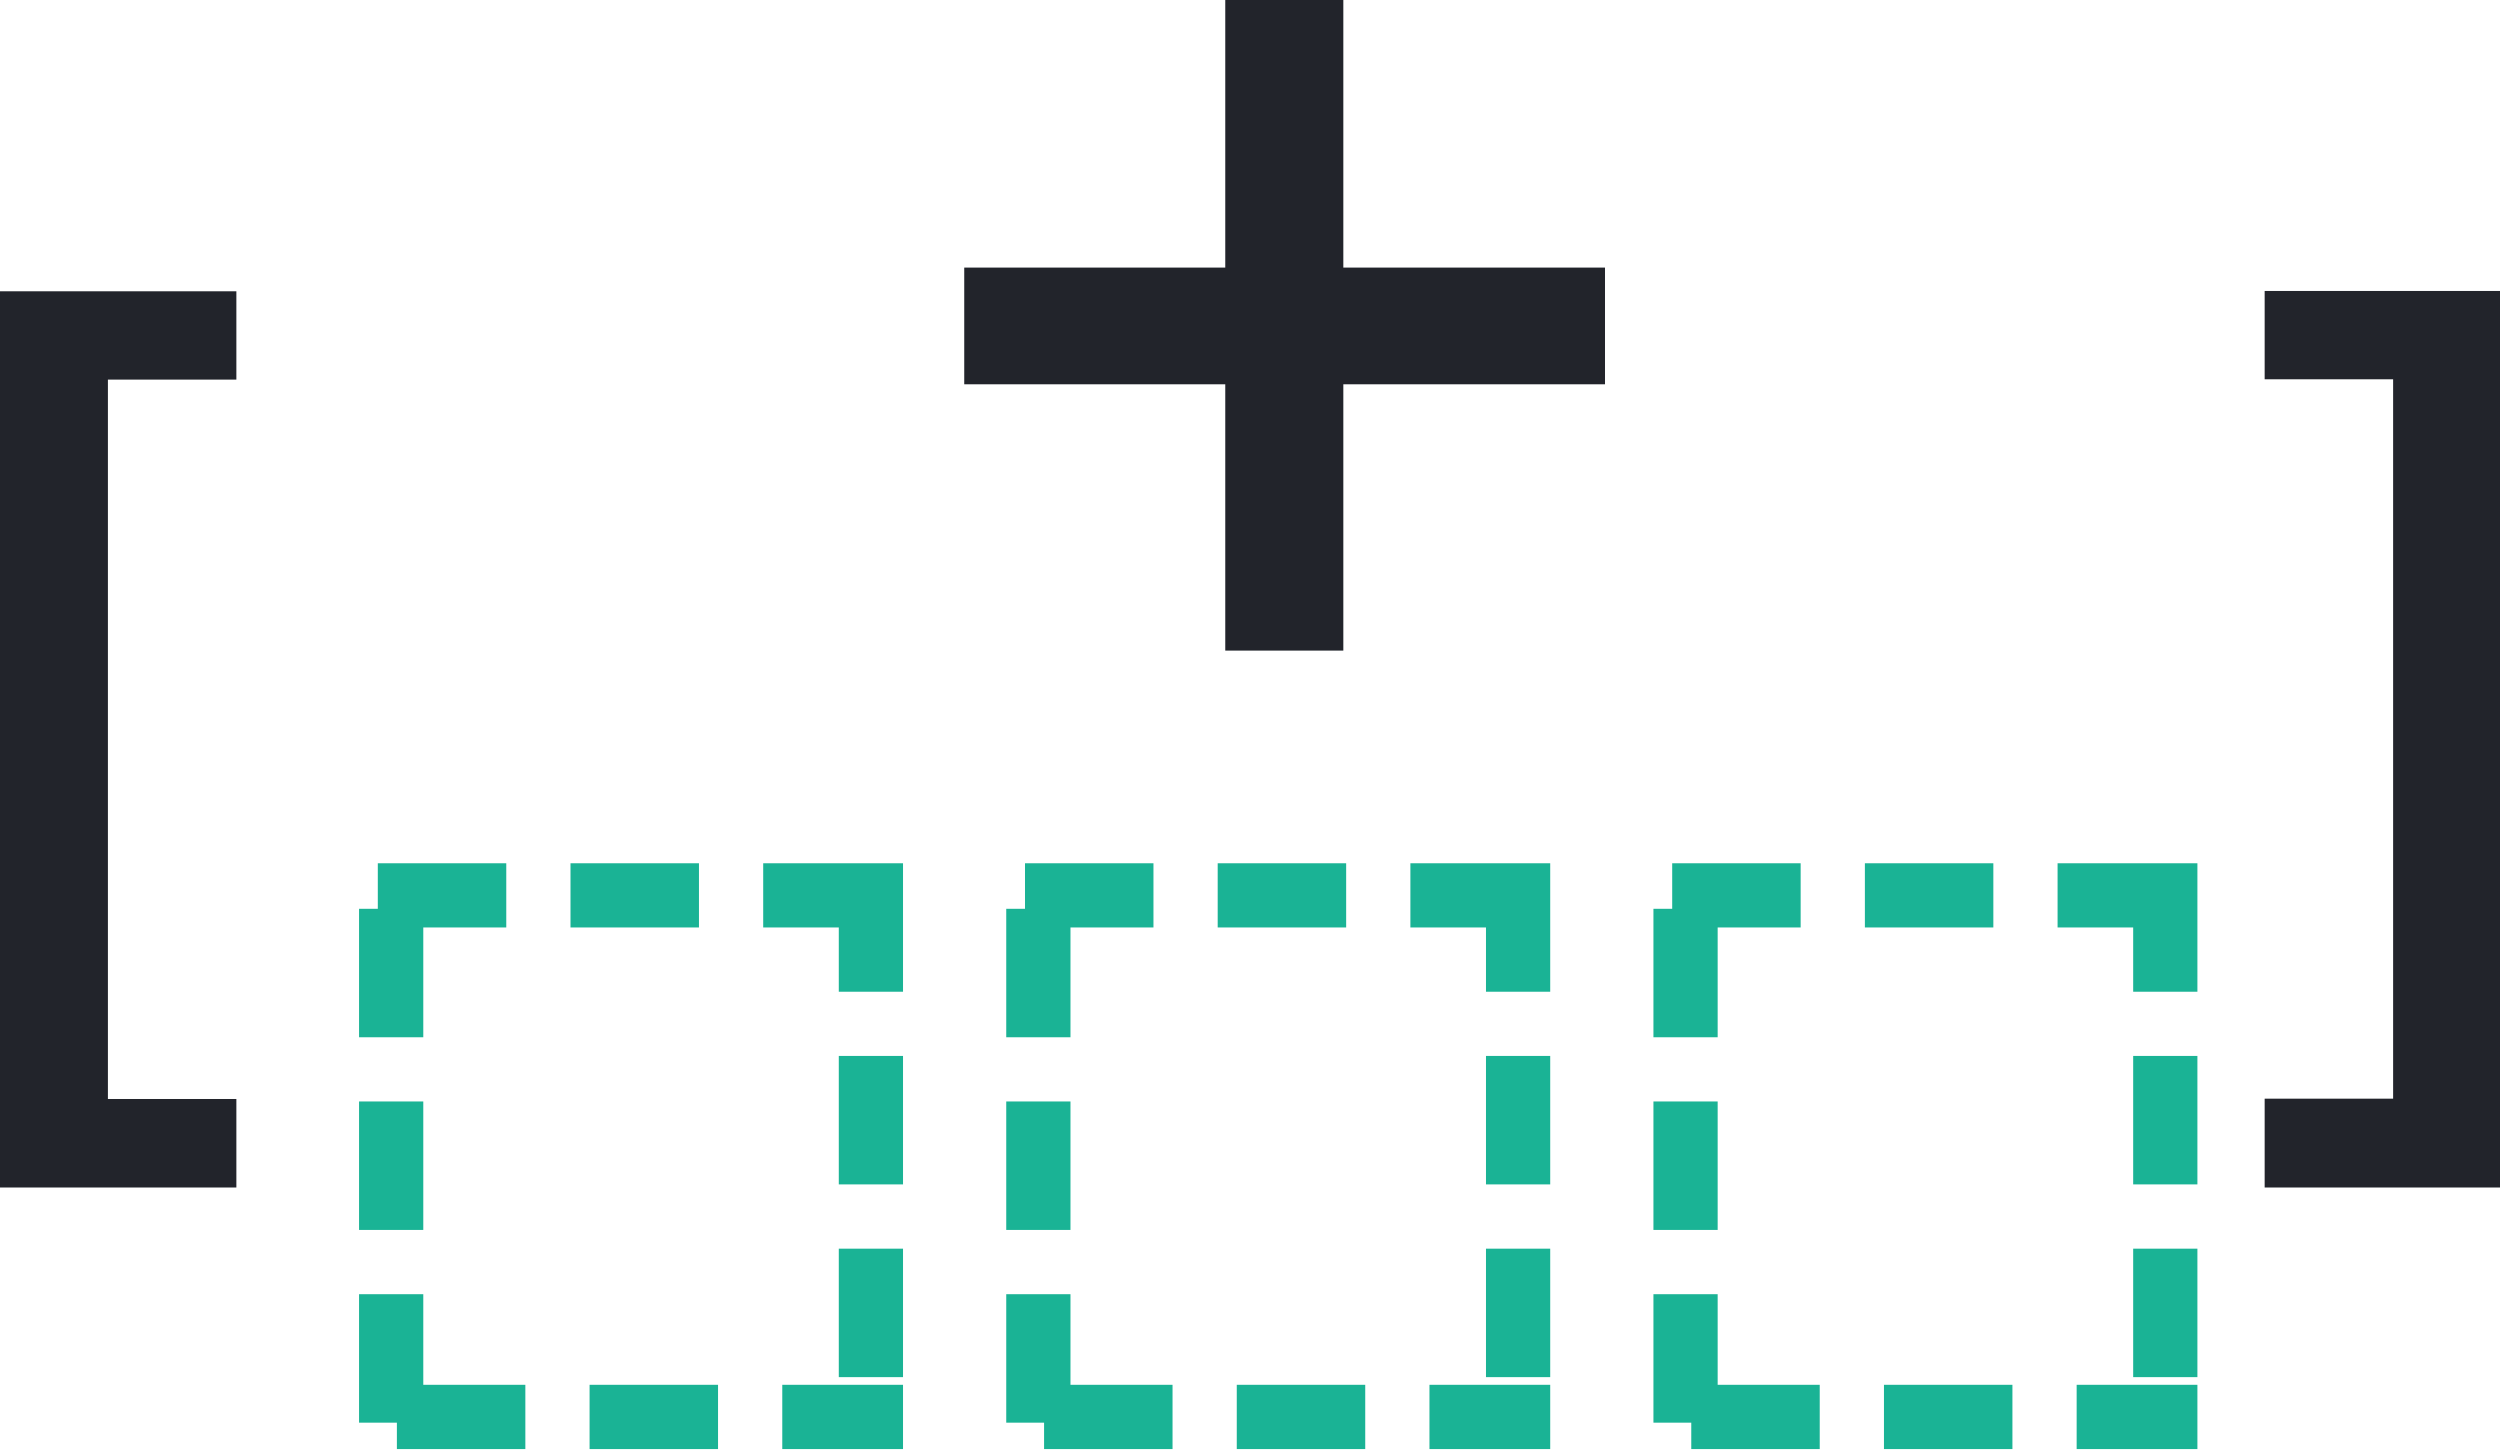
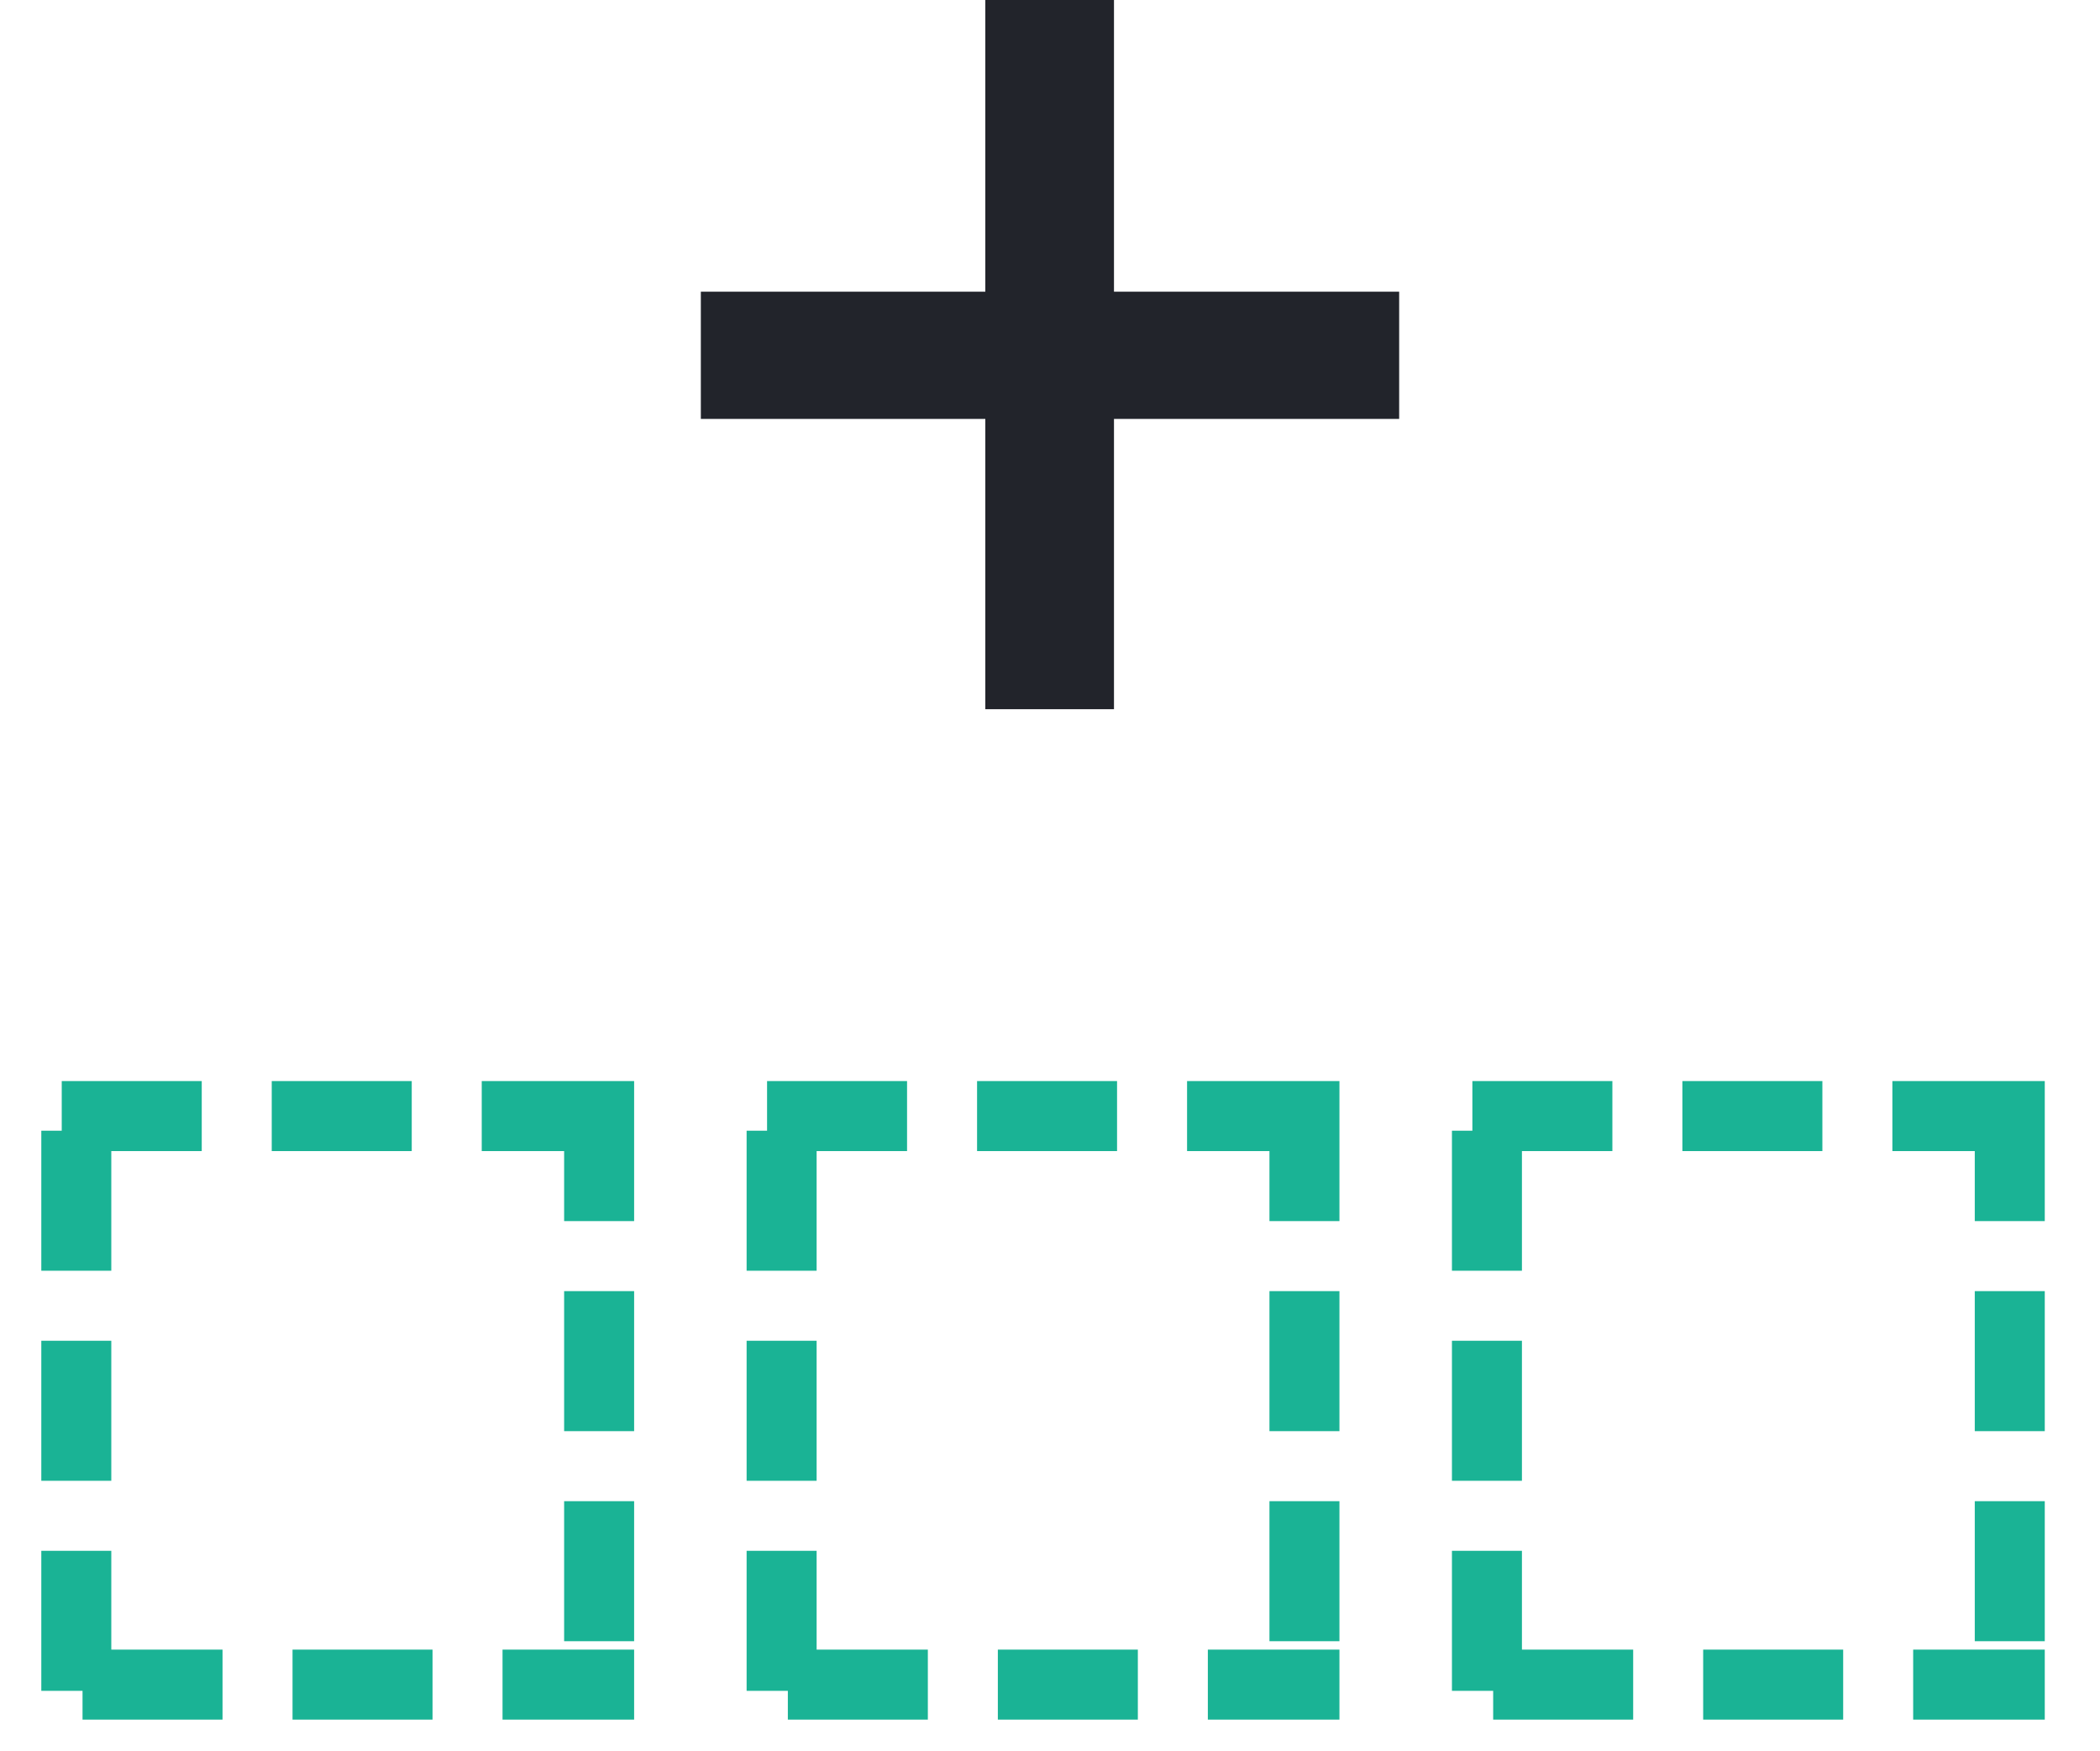
- <svg xmlns="http://www.w3.org/2000/svg" width="38.922" height="22.56" viewBox="0 0 38.922 22.56">
-   <g transform="translate(-857 -394.043)">
-     <path d="M-20.789,2.531h-3.68V-11.422h3.68v1.375h-2v11.2h2ZM10.789,1.148h2v-11.2h-2v-1.375h3.664V2.531H10.789Z" transform="translate(881.469 410)" fill="#22242b" />
-     <g transform="translate(871.059 407.483) rotate(90)" fill="none" stroke-dasharray="2 1">
-       <path d="M0,0H9.12V8.469H0Z" stroke="none" />
-       <path d="M 0 -9.5367431640625e-07 L 2 -9.5367431640625e-07 L 2 1 L 1 1 L 1 2.177 L 0 2.177 L 0 -9.5367431640625e-07 Z M 3 -9.5367431640625e-07 L 5 -9.5367431640625e-07 L 5 1 L 3 1 L 3 -9.5367431640625e-07 Z M 6 -9.5367431640625e-07 L 8 -9.5367431640625e-07 L 8 1 L 6 1 L 6 -9.5367431640625e-07 Z M 8.12 -9.5367431640625e-07 L 9.12 -9.5367431640625e-07 L 9.12 1 L 9.12 1 C 9.12 1.449 9.12 1.88 9.12 1.88 L 8.12 1.88 L 8.12 -9.5367431640625e-07 Z M 8.12 2.88 L 9.12 2.88 C 9.12 2.88 9.12 4.88 9.12 4.88 L 8.12 4.88 L 8.12 2.88 Z M 8.12 5.88 L 9.12 5.88 C 9.12 5.88 9.12 7.88 9.12 7.88 L 8.709 7.88 L 8.709 8.469 C 8.709 8.469 6.709 8.469 6.709 8.469 L 6.709 7.469 L 8.12 7.469 L 8.12 5.88 Z M 3.709 7.469 L 5.709 7.469 L 5.709 8.469 C 5.709 8.469 3.709 8.469 3.709 8.469 L 3.709 7.469 Z M 0 6.177 L 1 6.177 L 1 7.469 L 2.709 7.469 L 2.709 8.469 C 2.709 8.469 0.709 8.469 0.709 8.469 L 0.709 8.177 L 0 8.177 L 0 6.177 Z M 0 3.177 L 1 3.177 L 1 5.177 L 0 5.177 L 0 3.177 Z" stroke="none" fill="#1ab395" />
+ <svg xmlns="http://www.w3.org/2000/svg" width="30px" height="25px" viewBox="0 0 30 25" version="1.1">
+   <g id="Page-1" stroke="none" stroke-width="1" fill="none" fill-rule="evenodd">
+     <g id="1007" transform="translate(0.59, -0)">
+       <g id="Group" transform="translate(4.234501, 20) rotate(90) translate(-4.234501, -20) translate(-0.325499, 15.7655)">
+         <polygon id="Path" points="0 1.1920929e-06 9.12 1.1920929e-06 9.12 8.469 0 8.469" />
+         <path d="M0,2.38418579e-07 L2,2.38418579e-07 L2,1 L1,1 L1,2.177 L0,2.177 L0,2.38418579e-07 Z M3,0 L5,0 L5,1 L3,1 L3,0 Z M6,0 L8,0 L8,1 L6,1 L6,0 Z M8.12,2.38418579e-07 L9.12,2.38418579e-07 L9.12,1 L9.12,1 C9.12,1.449 9.12,1.88 9.12,1.88 L8.12,1.88 L8.12,2.38418579e-07 Z M8.12,2.88 L9.12,2.88 C9.12,2.88 9.12,4.88 9.12,4.88 L8.12,4.88 L8.12,2.88 Z M8.12,5.88 L9.12,5.88 C9.12,5.88 9.12,7.88 9.12,7.88 L8.709,7.88 L8.709,8.469 C8.709,8.469 6.709,8.469 6.709,8.469 L6.709,7.469 L8.12,7.469 L8.12,5.88 Z M3.709,7.469 L5.709,7.469 L5.709,8.469 C5.709,8.469 3.709,8.469 3.709,8.469 L3.709,7.469 Z M0,6.177 L1,6.177 L1,7.469 L2.709,7.469 L2.709,8.469 C2.709,8.469 0.709,8.469 0.709,8.469 L0.709,8.177 L0,8.177 L0,6.177 Z M0,3.177 L1,3.177 L1,5.177 L0,5.177 L0,3.177 Z" id="Shape" fill="#1AB395" fill-rule="nonzero" />
+       </g>
+       <g id="Group" transform="translate(14.3105, 20) rotate(90) translate(-14.3105, -20) translate(9.750501, 15.7655)">
+         <polygon id="Path" points="0 1.1920929e-06 9.12 1.1920929e-06 9.12 8.469 0 8.469" />
+         <path d="M0,2.38418579e-07 L2,2.38418579e-07 L2,1 L1,1 L1,2.177 L0,2.177 L0,2.38418579e-07 Z M3,0 L5,0 L5,1 L3,1 L3,0 Z M6,0 L8,0 L8,1 L6,1 L6,0 Z M8.12,2.38418579e-07 L9.12,2.38418579e-07 L9.12,1 L9.12,1 C9.12,1.449 9.12,1.88 9.12,1.88 L8.12,1.88 L8.12,2.38418579e-07 Z M8.12,2.88 L9.12,2.88 C9.12,2.88 9.12,4.88 9.12,4.88 L8.12,4.88 L8.12,2.88 Z M8.12,5.88 L9.12,5.88 C9.12,5.88 9.12,7.88 9.12,7.88 L8.709,7.88 L8.709,8.469 C8.709,8.469 6.709,8.469 6.709,8.469 L6.709,7.469 L8.12,7.469 L8.12,5.88 Z M3.709,7.469 L5.709,7.469 L5.709,8.469 C5.709,8.469 3.709,8.469 3.709,8.469 L3.709,7.469 Z M0,6.177 L1,6.177 L1,7.469 L2.709,7.469 L2.709,8.469 C2.709,8.469 0.709,8.469 0.709,8.469 L0.709,8.177 L0,8.177 L0,6.177 Z M0,3.177 L1,3.177 L1,5.177 L0,5.177 L0,3.177 Z" id="Shape" fill="#1AB395" fill-rule="nonzero" />
+       </g>
+       <g id="Group" transform="translate(24.3865, 20) rotate(90) translate(-24.3865, -20) translate(19.8265, 15.7655)">
+         <polygon id="Path" points="0 1.1920929e-06 9.12 1.1920929e-06 9.12 8.469 0 8.469" />
+         <path d="M0,2.38418579e-07 L2,2.38418579e-07 L2,1 L1,1 L1,2.177 L0,2.177 L0,2.38418579e-07 Z M3,0 L5,0 L5,1 L3,1 L3,0 Z M6,0 L8,0 L8,1 L6,1 L6,0 Z M8.12,2.38418579e-07 L9.12,2.38418579e-07 L9.12,1 L9.12,1 C9.12,1.449 9.12,1.88 9.12,1.88 L8.12,1.88 L8.12,2.38418579e-07 Z M8.12,2.88 L9.12,2.88 C9.12,2.88 9.12,4.88 9.12,4.88 L8.12,4.88 L8.12,2.88 Z M8.12,5.88 L9.12,5.88 C9.12,5.88 9.12,7.88 9.12,7.88 L8.709,7.88 L8.709,8.469 C8.709,8.469 6.709,8.469 6.709,8.469 L6.709,7.469 L8.12,7.469 L8.12,5.88 Z M3.709,7.469 L5.709,7.469 L5.709,8.469 C5.709,8.469 3.709,8.469 3.709,8.469 L3.709,7.469 Z M0,6.177 L1,6.177 L1,7.469 L2.709,7.469 L2.709,8.469 C2.709,8.469 0.709,8.469 0.709,8.469 L0.709,8.177 L0,8.177 L0,6.177 Z M0,3.177 L1,3.177 L1,5.177 L0,5.177 L0,3.177 Z" id="Shape" fill="#1AB395" fill-rule="nonzero" />
+       </g>
+       <polygon id="Path" fill="#22242B" fill-rule="nonzero" points="13.486 5.983 9.422 5.983 9.422 4.166 13.486 4.166 13.486 0 15.324 0 15.324 4.166 19.398 4.166 19.398 5.983 15.324 5.983 15.324 10.129 13.486 10.129" />
    </g>
-     <g transform="translate(881.135 407.483) rotate(90)" fill="none" stroke-dasharray="2 1">
-       <path d="M0,0H9.12V8.469H0Z" stroke="none" />
-       <path d="M 0 -9.5367431640625e-07 L 2 -9.5367431640625e-07 L 2 1 L 1 1 L 1 2.177 L 0 2.177 L 0 -9.5367431640625e-07 Z M 3 -9.5367431640625e-07 L 5 -9.5367431640625e-07 L 5 1 L 3 1 L 3 -9.5367431640625e-07 Z M 6 -9.5367431640625e-07 L 8 -9.5367431640625e-07 L 8 1 L 6 1 L 6 -9.5367431640625e-07 Z M 8.12 -9.5367431640625e-07 L 9.12 -9.5367431640625e-07 L 9.12 1 L 9.12 1 C 9.12 1.449 9.12 1.88 9.12 1.88 L 8.12 1.88 L 8.12 -9.5367431640625e-07 Z M 8.12 2.88 L 9.12 2.88 C 9.12 2.88 9.12 4.88 9.12 4.88 L 8.12 4.88 L 8.12 2.88 Z M 8.12 5.88 L 9.12 5.88 C 9.12 5.88 9.12 7.88 9.12 7.88 L 8.709 7.88 L 8.709 8.469 C 8.709 8.469 6.709 8.469 6.709 8.469 L 6.709 7.469 L 8.12 7.469 L 8.12 5.88 Z M 3.709 7.469 L 5.709 7.469 L 5.709 8.469 C 5.709 8.469 3.709 8.469 3.709 8.469 L 3.709 7.469 Z M 0 6.177 L 1 6.177 L 1 7.469 L 2.709 7.469 L 2.709 8.469 C 2.709 8.469 0.709 8.469 0.709 8.469 L 0.709 8.177 L 0 8.177 L 0 6.177 Z M 0 3.177 L 1 3.177 L 1 5.177 L 0 5.177 L 0 3.177 Z" stroke="none" fill="#1ab395" />
-     </g>
-     <g transform="translate(891.211 407.483) rotate(90)" fill="none" stroke-dasharray="2 1">
-       <path d="M0,0H9.12V8.469H0Z" stroke="none" />
-       <path d="M 0 -9.5367431640625e-07 L 2 -9.5367431640625e-07 L 2 1 L 1 1 L 1 2.177 L 0 2.177 L 0 -9.5367431640625e-07 Z M 3 -9.5367431640625e-07 L 5 -9.5367431640625e-07 L 5 1 L 3 1 L 3 -9.5367431640625e-07 Z M 6 -9.5367431640625e-07 L 8 -9.5367431640625e-07 L 8 1 L 6 1 L 6 -9.5367431640625e-07 Z M 8.12 -9.5367431640625e-07 L 9.12 -9.5367431640625e-07 L 9.12 1 L 9.12 1 C 9.12 1.449 9.12 1.88 9.12 1.88 L 8.12 1.88 L 8.12 -9.5367431640625e-07 Z M 8.12 2.88 L 9.12 2.88 C 9.12 2.88 9.12 4.88 9.12 4.88 L 8.12 4.88 L 8.12 2.88 Z M 8.12 5.88 L 9.12 5.88 C 9.12 5.88 9.12 7.88 9.12 7.88 L 8.709 7.88 L 8.709 8.469 C 8.709 8.469 6.709 8.469 6.709 8.469 L 6.709 7.469 L 8.12 7.469 L 8.12 5.88 Z M 3.709 7.469 L 5.709 7.469 L 5.709 8.469 C 5.709 8.469 3.709 8.469 3.709 8.469 L 3.709 7.469 Z M 0 6.177 L 1 6.177 L 1 7.469 L 2.709 7.469 L 2.709 8.469 C 2.709 8.469 0.709 8.469 0.709 8.469 L 0.709 8.177 L 0 8.177 L 0 6.177 Z M 0 3.177 L 1 3.177 L 1 5.177 L 0 5.177 L 0 3.177 Z" stroke="none" fill="#1ab395" />
-     </g>
-     <path d="M.248-3.54H-3.816V-5.357H.248V-9.523H2.086v4.166H6.16V-3.54H2.086V.606H.248Z" transform="translate(875.828 403.566)" fill="#22242b" />
  </g>
</svg>
